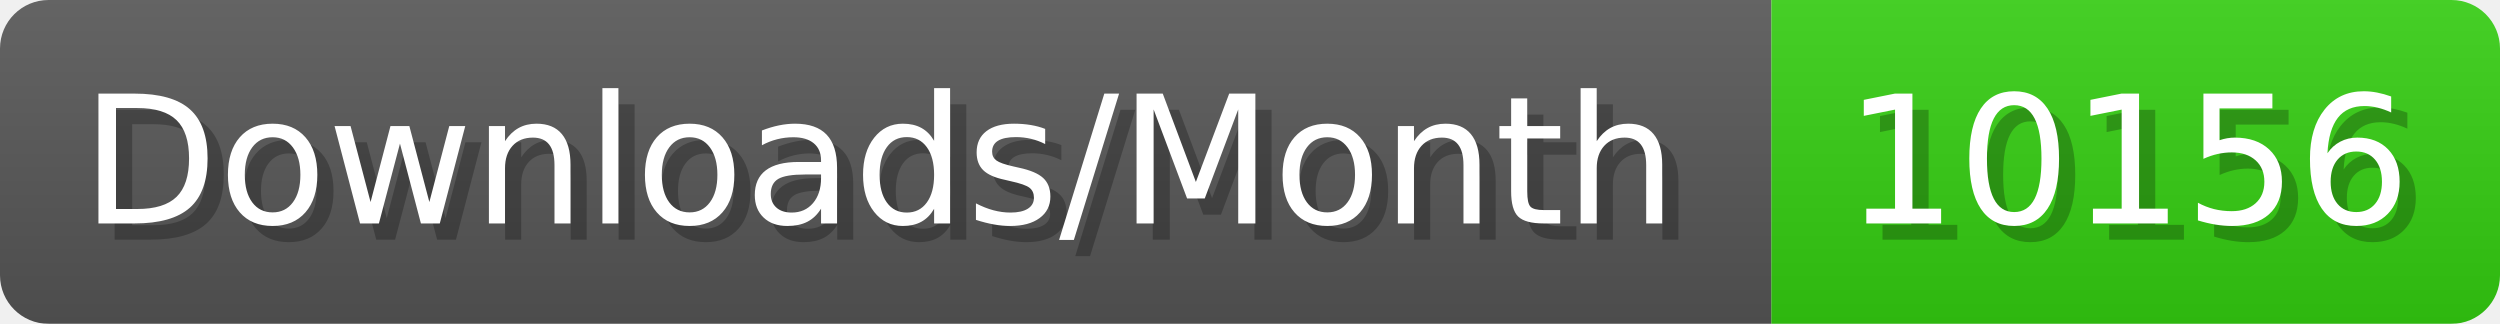
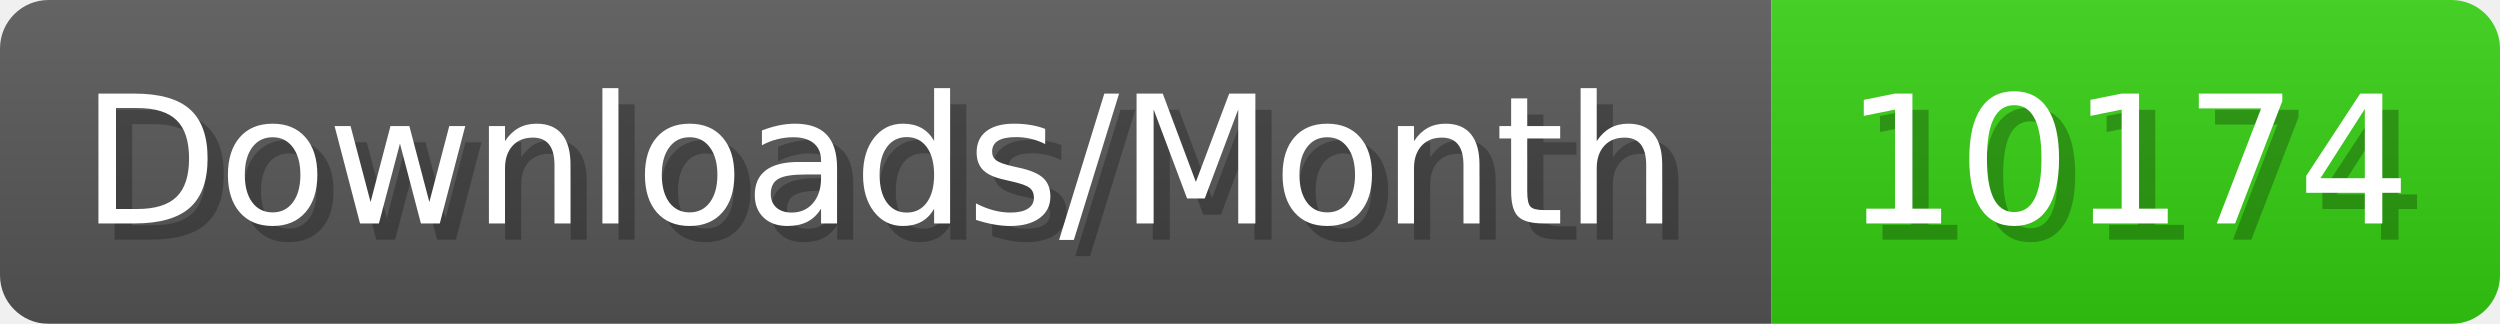
- <svg xmlns="http://www.w3.org/2000/svg" width="154.4" height="20" viewBox="0 0 1544 200" role="img" aria-label="Downloads/Month: 10156">
+ <svg xmlns="http://www.w3.org/2000/svg" width="154.4" height="20" viewBox="0 0 1544 200" role="img" aria-label="Downloads/Month: 10174">
  <linearGradient id="YlXUI" x2="0" y2="100%">
    <stop offset="0" stop-opacity=".1" stop-color="#EEE" />
    <stop offset="1" stop-opacity=".1" />
  </linearGradient>
  <mask id="JHhop">
    <rect width="1544" height="200" rx="30" fill="#FFF" />
  </mask>
  <g mask="url(#JHhop)">
    <rect width="1094" height="200" fill="#555" />
    <rect width="450" height="200" fill="#3C1" x="1094" />
    <rect width="1544" height="200" fill="url(#YlXUI)" />
  </g>
  <g aria-hidden="true" fill="#fff" text-anchor="start" font-family="Verdana,DejaVu Sans,sans-serif" font-size="110">
    <text x="60" y="148" textLength="994" fill="#000" opacity="0.25">Downloads/Month</text>
    <text x="50" y="138" textLength="994">Downloads/Month</text>
-     <text x="1149" y="148" textLength="350" fill="#000" opacity="0.25">10156</text>
-     <text x="1139" y="138" textLength="350">10156</text>
+     <text x="1149" y="148" textLength="350" fill="#000" opacity="0.25">10174</text>
+     <text x="1139" y="138" textLength="350">10174</text>
  </g>
</svg>
